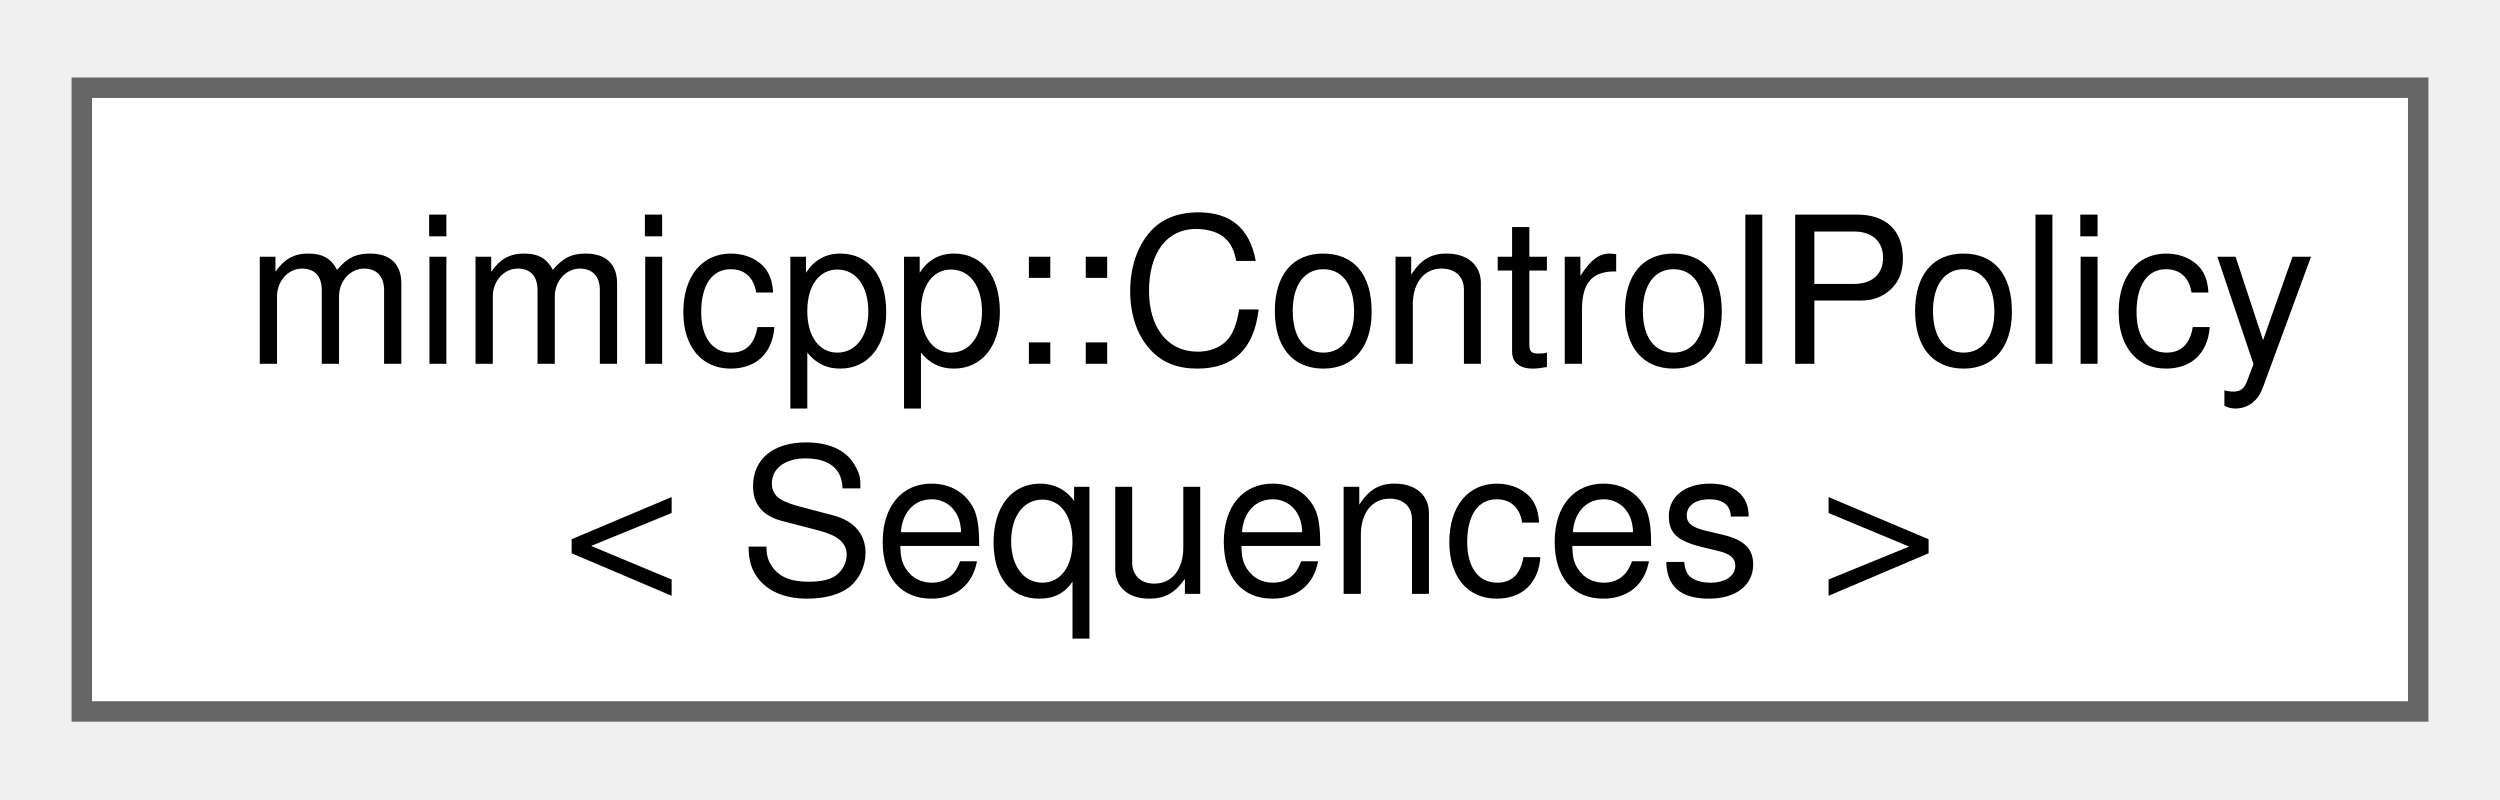
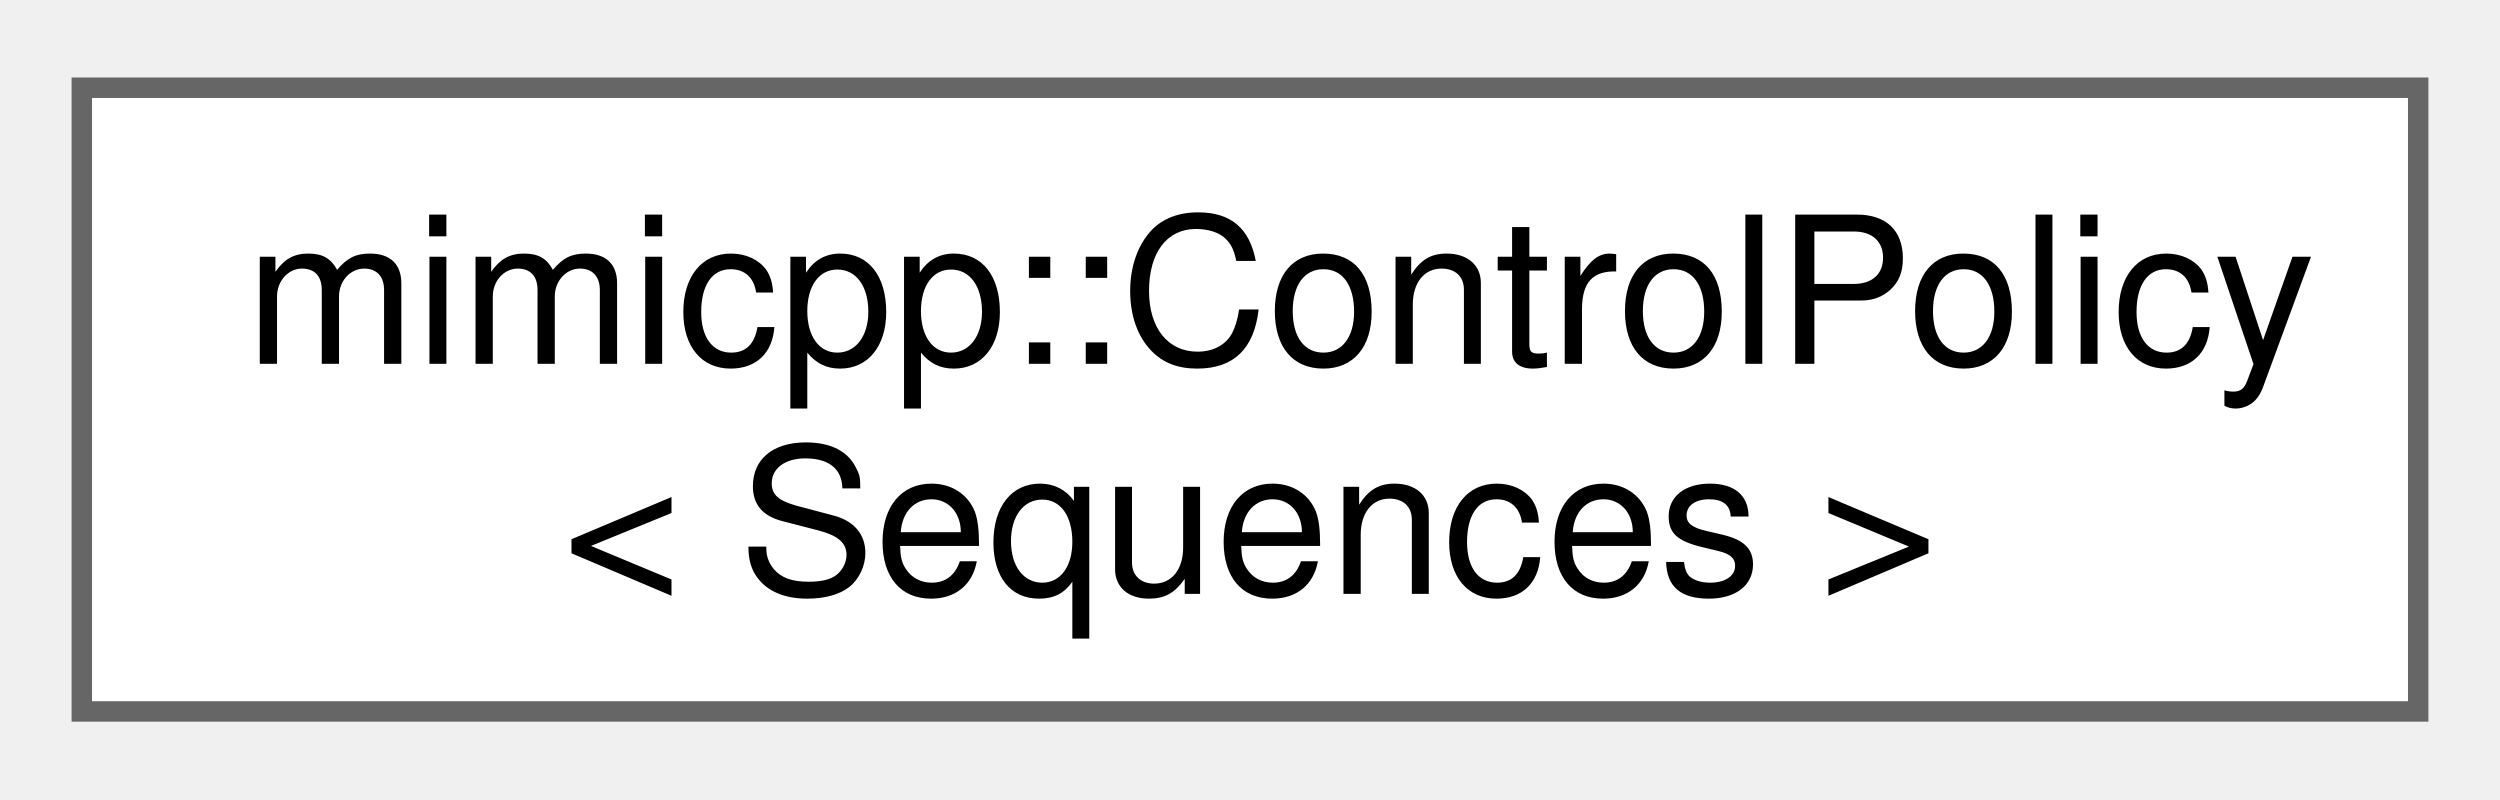
<svg xmlns="http://www.w3.org/2000/svg" xmlns:xlink="http://www.w3.org/1999/xlink" width="122pt" height="39pt" viewBox="0.00 0.00 122.25 38.50">
  <g id="graph0" class="graph" transform="scale(1 1) rotate(0) translate(4 34.5)">
    <g id="Node000000" class="node">
      <g id="a_Node000000">
        <a xlink:href="dc/db2/classmimicpp_1_1_control_policy.html" target="_top" xlink:title=" ">
          <polygon fill="white" stroke="#666666" points="114.25,-30.5 0,-30.5 0,0 114.25,0 114.25,-30.5" />
          <text text-anchor="start" x="8" y="-17" font-family="Helvetica,sans-Serif" font-size="10.00">mimicpp::ControlPolicy</text>
-           <text text-anchor="middle" x="57.13" y="-5.75" font-family="Helvetica,sans-Serif" font-size="10.00">&lt; Sequences &gt;</text>
+           <text text-anchor="middle" x="57.12" y="-5.75" font-family="Helvetica,sans-Serif" font-size="10.00">&lt; Sequences &gt;</text>
        </a>
      </g>
    </g>
  </g>
</svg>
